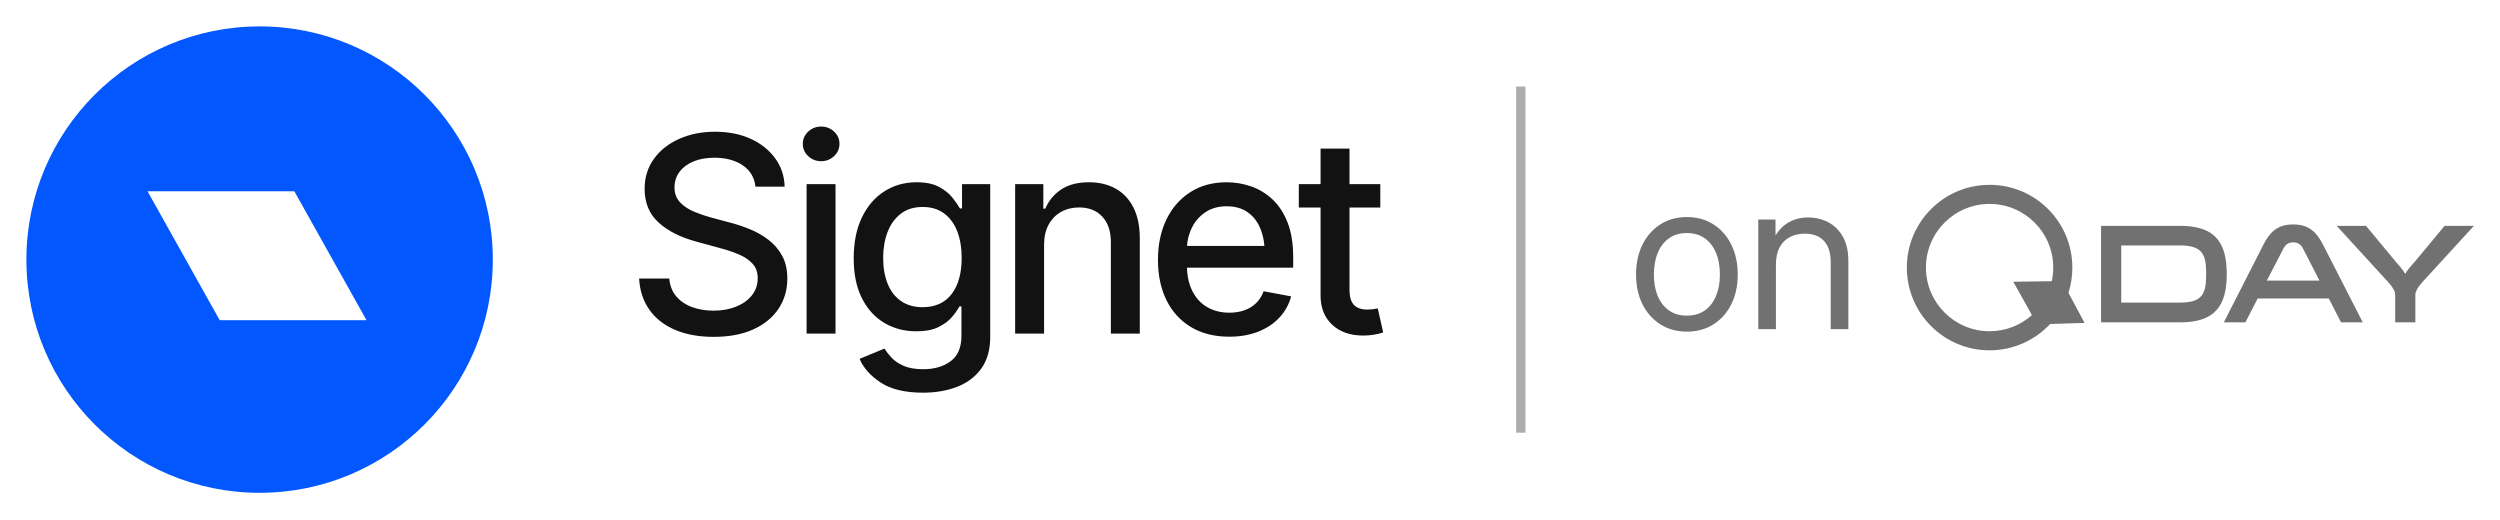
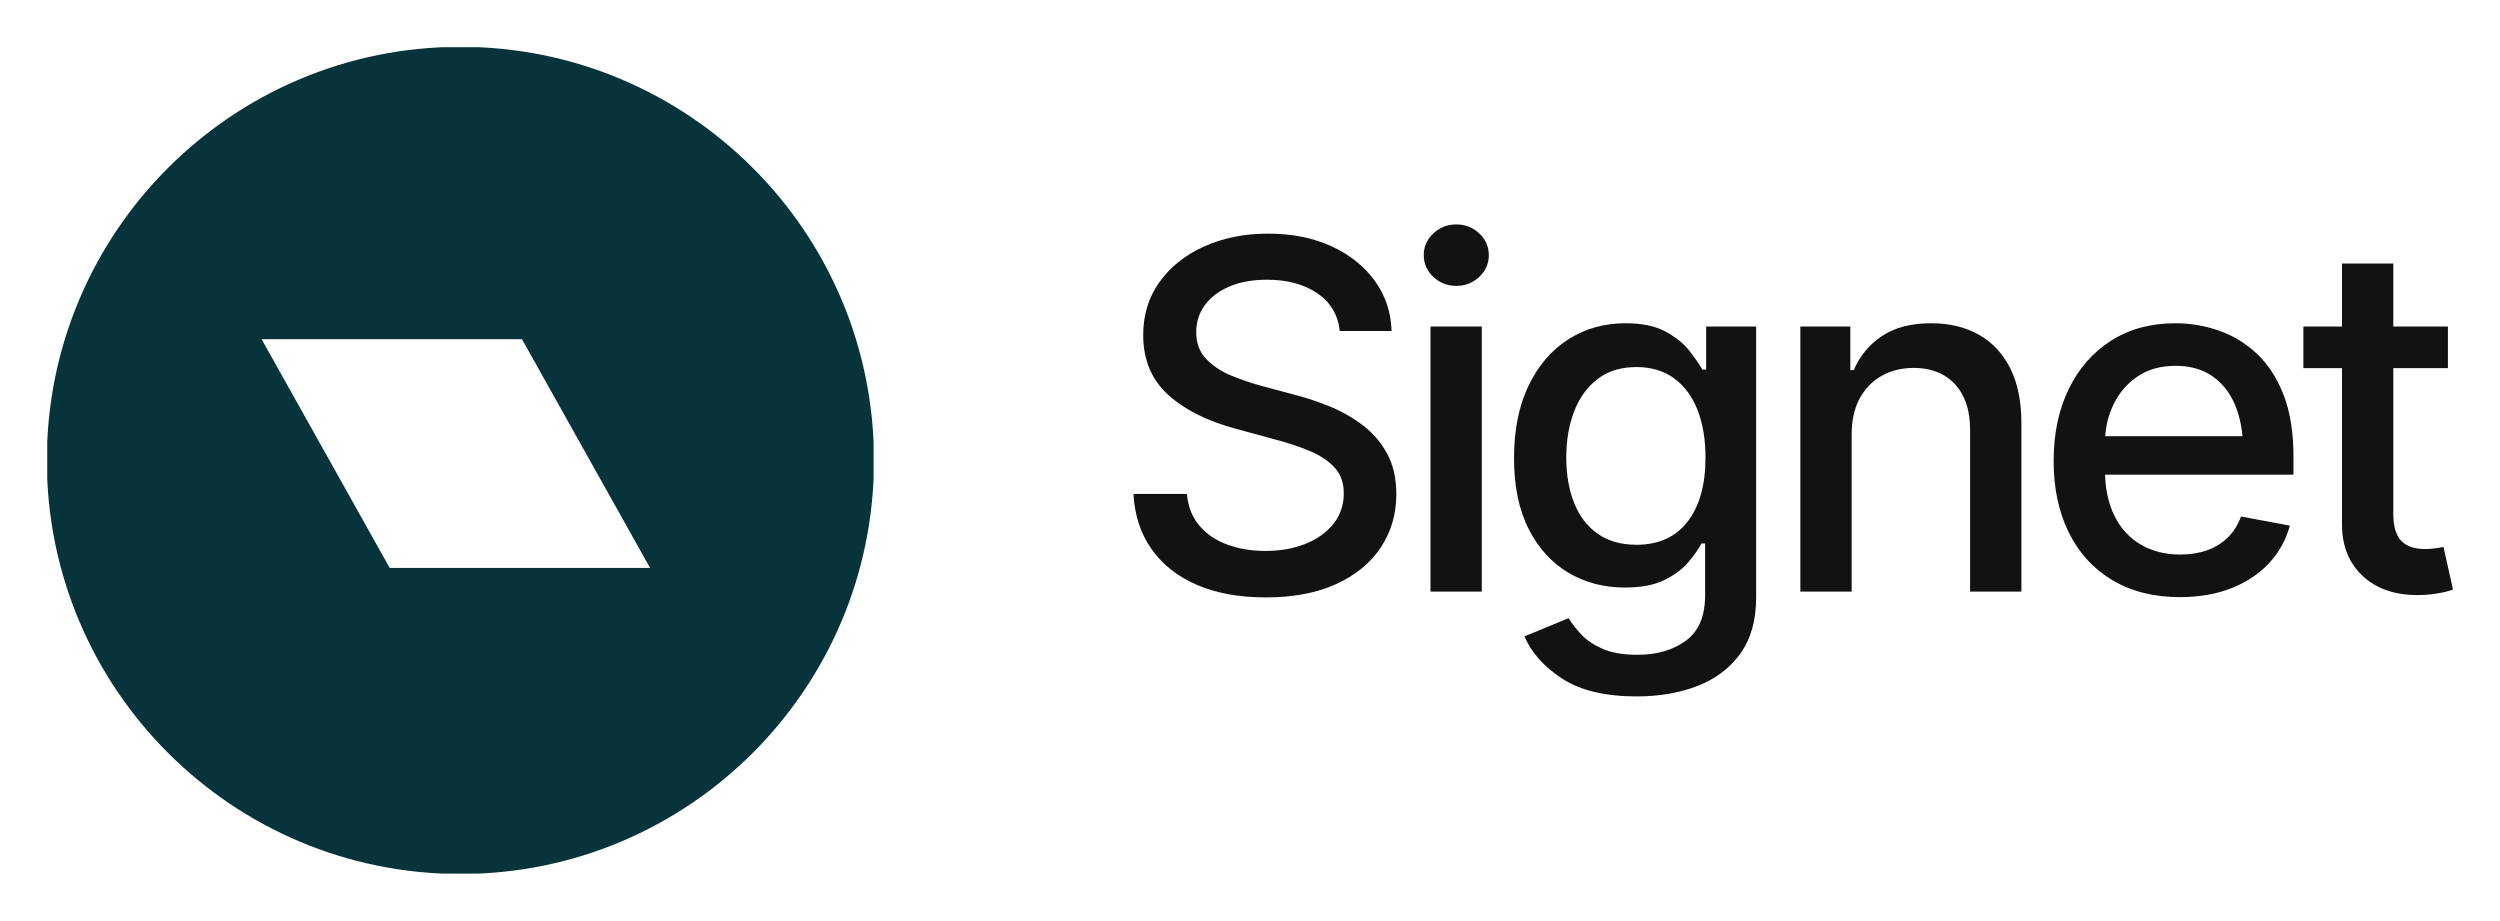
- <svg xmlns="http://www.w3.org/2000/svg" viewBox="-4.00 -4.00 375.57 78.00">
+ <svg xmlns="http://www.w3.org/2000/svg" viewBox="-4 -4 211.77 78">
  <g fill="#121212">
-     <svg x="0.00" y="0.00" width="70.00" height="70.00" viewBox="13.875 13.875 72.250 72.250" overflow="visible">
-       <path fill="#0257ff" fill-rule="nonzero" d="M86.16 50.0C86.16 69.971 69.971 86.16 50.0 86.16C30.029 86.16 13.84 69.971 13.84 50.0C13.84 30.029 30.029 13.84 50.0 13.84C69.971 13.84 86.16 30.029 86.16 50.0ZM32.618 39.4 43.818 59.4H66.582L55.382 39.4Z" />
+     <svg width="70" height="70" viewBox="13.875 13.875 72.25 72.25">
+       <path fill="#06343a" d="M86.16 50c0 19.97-16.19 36.16-36.16 36.16S13.84 69.97 13.84 50 30.03 13.84 50 13.84 86.16 30.03 86.16 50M32.618 39.4l11.2 20h22.764l-11.2-20Z" />
    </svg>
-     <svg x="92.00" y="15.00" width="111.77" height="40.00" viewBox="2.960 -75.650 271.750 97.250" overflow="visible">
-       <g fill="#121212">
-         <path d="M30.215 1.191Q22.07 1.191 16.089 -1.382Q10.107 -3.955 6.728 -8.74Q3.35 -13.525 2.988 -20.117H14.004Q14.356 -16.172 16.587 -13.565Q18.818 -10.957 22.368 -9.668Q25.918 -8.379 30.156 -8.379Q34.814 -8.379 38.467 -9.863Q42.119 -11.348 44.214 -14.009Q46.309 -16.67 46.309 -20.234Q46.309 -23.457 44.458 -25.503Q42.607 -27.549 39.492 -28.887Q36.377 -30.225 32.48 -31.25L23.906 -33.594Q15.146 -35.957 10.073 -40.601Q5 -45.244 5 -52.852Q5 -59.121 8.389 -63.813Q11.777 -68.506 17.612 -71.118Q23.447 -73.73 30.723 -73.73Q38.115 -73.73 43.774 -71.128Q49.434 -68.525 52.71 -63.999Q55.986 -59.473 56.152 -53.672H45.488Q44.932 -58.682 40.845 -61.46Q36.758 -64.238 30.488 -64.238Q26.055 -64.238 22.774 -62.847Q19.492 -61.455 17.705 -59.014Q15.918 -56.572 15.918 -53.437Q15.918 -50.01 18.032 -47.856Q20.147 -45.703 23.218 -44.458Q26.289 -43.213 29.121 -42.441L36.172 -40.547Q39.639 -39.668 43.296 -38.193Q46.953 -36.719 50.103 -34.36Q53.252 -32.002 55.191 -28.506Q57.129 -25.01 57.129 -20.078Q57.129 -13.955 53.96 -9.146Q50.791 -4.336 44.785 -1.572Q38.779 1.191 30.215 1.191ZM64.166 0.0V-54.59H74.733V0.0ZM69.479 -62.969Q66.725 -62.969 64.752 -64.824Q62.779 -66.678 62.779 -69.297Q62.779 -71.924 64.752 -73.774Q66.725 -75.625 69.479 -75.625Q72.232 -75.625 74.205 -73.774Q76.178 -71.924 76.178 -69.302Q76.178 -66.68 74.205 -64.824Q72.232 -62.969 69.479 -62.969ZM106.662 21.582Q96.896 21.582 91.276 17.91Q85.656 14.238 83.518 9.219L92.6 5.469Q93.557 7.031 95.188 8.789Q96.818 10.547 99.602 11.777Q102.385 13.008 106.779 13.008Q112.814 13.008 116.77 10.098Q120.725 7.187 120.725 0.762V-9.922H119.982Q119.074 -8.203 117.282 -6.074Q115.49 -3.945 112.355 -2.393Q109.221 -0.84 104.182 -0.84Q97.746 -0.84 92.59 -3.882Q87.434 -6.924 84.401 -12.861Q81.369 -18.799 81.369 -27.48Q81.369 -36.182 84.353 -42.397Q87.336 -48.613 92.531 -51.943Q97.727 -55.273 104.318 -55.273Q109.387 -55.273 112.521 -53.589Q115.656 -51.904 117.429 -49.658Q119.201 -47.412 120.158 -45.723H120.939V-54.59H131.233V1.23Q131.233 8.232 127.995 12.739Q124.758 17.246 119.191 19.414Q113.625 21.582 106.662 21.582ZM106.564 -9.649Q113.43 -9.649 117.116 -14.419Q120.803 -19.189 120.803 -27.637Q120.803 -33.174 119.186 -37.349Q117.57 -41.523 114.392 -43.887Q111.213 -46.25 106.564 -46.25Q101.77 -46.25 98.557 -43.769Q95.344 -41.289 93.737 -37.075Q92.131 -32.861 92.131 -27.637Q92.131 -22.305 93.757 -18.242Q95.383 -14.18 98.615 -11.914Q101.848 -9.649 106.564 -9.649ZM150.906 -32.383V0.0H140.34V-54.59H150.633V-45.625H151.336Q153.221 -50.029 157.171 -52.651Q161.121 -55.273 167.293 -55.273Q172.869 -55.273 177.044 -52.949Q181.219 -50.625 183.543 -46.045Q185.867 -41.465 185.867 -34.688V0.0H175.301V-33.398Q175.301 -39.326 172.195 -42.7Q169.09 -46.074 163.699 -46.074Q160.018 -46.074 157.122 -44.458Q154.227 -42.842 152.567 -39.8Q150.906 -36.758 150.906 -32.383ZM218.52 1.133Q210.482 1.133 204.628 -2.349Q198.773 -5.83 195.639 -12.148Q192.504 -18.467 192.504 -26.914Q192.504 -35.322 195.604 -41.704Q198.705 -48.086 204.34 -51.68Q209.975 -55.273 217.563 -55.273Q222.201 -55.273 226.562 -53.755Q230.922 -52.236 234.389 -48.97Q237.856 -45.703 239.877 -40.488Q241.899 -35.273 241.899 -27.871V-24.082H198.48V-32.012H236.43L231.508 -29.375Q231.508 -34.414 229.945 -38.267Q228.383 -42.119 225.287 -44.311Q222.191 -46.504 217.602 -46.504Q213.012 -46.504 209.76 -44.292Q206.508 -42.08 204.789 -38.462Q203.07 -34.844 203.07 -30.547V-25.156Q203.07 -19.551 205.019 -15.635Q206.967 -11.719 210.473 -9.678Q213.979 -7.637 218.598 -7.637Q221.615 -7.637 224.091 -8.511Q226.566 -9.385 228.363 -11.143Q230.16 -12.9 231.098 -15.469L241.156 -13.594Q239.955 -9.18 236.874 -5.864Q233.793 -2.549 229.12 -0.708Q224.447 1.133 218.52 1.133ZM273.711 -54.59V-46.035H243.945V-54.59ZM251.895 -67.578H262.461V-16.016Q262.461 -12.275 264.043 -10.523Q265.625 -8.77 269.063 -8.77Q269.902 -8.77 270.864 -8.887Q271.826 -9.004 272.793 -9.199L274.766 -0.41Q273.154 0.127 271.26 0.42Q269.365 0.713 267.471 0.713Q260.361 0.713 256.128 -3.252Q251.895 -7.217 251.895 -13.848Z" />
-       </g>
+     <svg x="92" y="15" width="111.77" height="40" viewBox="2.96 -75.65 271.75 97.25">
+       <path d="M30.215 1.191q-8.145 0-14.126-2.573-5.982-2.573-9.36-7.358-3.38-4.785-3.74-11.377h11.015q.352 3.945 2.583 6.552 2.231 2.608 5.781 3.897t7.788 1.289q4.658 0 8.31-1.484 3.653-1.485 5.748-4.146t2.095-6.225q0-3.223-1.851-5.269t-4.966-3.384-7.012-2.363l-8.574-2.344q-8.76-2.363-13.833-7.007Q5-45.244 5-52.85q0-6.27 3.389-10.962t9.223-7.305 13.11-2.612q7.393 0 13.052 2.602 5.66 2.603 8.936 7.129t3.442 10.327H45.488q-.556-5.01-4.643-7.788t-10.357-2.778q-4.433 0-7.714 1.391t-5.069 3.833-1.787 5.577q0 3.427 2.114 5.58 2.115 2.154 5.186 3.399t5.903 2.017l7.05 1.894q3.468.879 7.125 2.354 3.657 1.474 6.807 3.833t5.088 5.854 1.938 8.428q0 6.123-3.169 10.932t-9.175 7.574-14.57 2.763M64.166 0v-54.59h10.567V0Zm5.313-62.969q-2.754 0-4.727-1.855t-1.973-4.473q0-2.627 1.973-4.477t4.727-1.851 4.726 1.85 1.973 4.473-1.973 4.478-4.726 1.855m37.183 84.551q-9.766 0-15.386-3.672t-7.758-8.69L92.6 5.47q.957 1.562 2.588 3.32 1.63 1.758 4.414 2.988t7.177 1.23q6.035 0 9.99-2.91t3.956-9.335V-9.922h-.743q-.908 1.719-2.7 3.848t-4.927 3.681-8.173 1.553q-6.436 0-11.592-3.042t-8.189-8.98T81.37-27.48q0-8.702 2.984-14.917 2.983-6.216 8.178-9.546t11.787-3.33q5.069 0 8.203 1.684 3.135 1.685 4.908 3.93 1.772 2.247 2.73 3.936h.78v-8.867h10.294V1.23q0 7.002-3.238 11.51-3.237 4.506-8.804 6.674-5.566 2.168-12.529 2.168m-.098-31.23q6.866 0 10.552-4.771 3.687-4.77 3.687-13.218 0-5.537-1.617-9.712t-4.794-6.538q-3.18-2.363-7.828-2.363-4.794 0-8.007 2.48t-4.82 6.695-1.606 9.438q0 5.332 1.626 9.395t4.858 6.328 7.95 2.265m44.342-22.735V0H140.34v-54.59h10.293v8.965h.703q1.885-4.404 5.835-7.026t10.122-2.622q5.576 0 9.751 2.324t6.5 6.904q2.323 4.58 2.323 11.357V0h-10.566v-33.398q0-5.928-3.106-9.302t-8.496-3.374q-3.681 0-6.577 1.616t-4.555 4.658-1.66 7.417M218.52 1.133q-8.038 0-13.892-3.482-5.855-3.481-8.99-9.8-3.134-6.318-3.134-14.765 0-8.408 3.1-14.79t8.736-9.976 13.223-3.593q4.638 0 8.999 1.518 4.36 1.519 7.827 4.785t5.488 8.482 2.022 12.617v3.789H198.48v-7.93h37.95l-4.922 2.637q0-5.04-1.563-8.892t-4.658-6.044-7.685-2.193-7.842 2.212-4.97 5.83q-1.72 3.618-1.72 7.915v5.39q0 5.606 1.949 9.522 1.948 3.916 5.454 5.957t8.125 2.041q3.017 0 5.493-.874 2.475-.874 4.272-2.632 1.797-1.757 2.735-4.326l10.058 1.875q-1.2 4.414-4.282 7.73-3.081 3.315-7.754 5.156t-10.6 1.84m55.19-55.722v8.555h-29.766v-8.555Zm-21.816-12.988h10.566v51.562q0 3.74 1.582 5.493t5.02 1.753q.84 0 1.801-.117.962-.117 1.929-.312l1.973 8.789q-1.612.537-3.506.83-1.895.293-3.79.293-7.109 0-11.342-3.965t-4.233-10.596Z" />
    </svg>
-     <rect x="223.77" y="9.00" width="1.40" height="52.00" opacity=".35" />
-     <g opacity=".6">
-       <svg x="241.77" y="28.60" width="31.89" height="17.20" viewBox="3.490 -52.760 99.875 53.875" overflow="visible">
-         <g fill="#121212">
-           <path d="M27.441 1.172Q20.312 1.172 14.917 -2.271Q9.521 -5.713 6.519 -11.768Q3.516 -17.822 3.516 -25.684Q3.516 -33.594 6.519 -39.697Q9.521 -45.801 14.917 -49.268Q20.312 -52.734 27.441 -52.734Q34.619 -52.734 39.99 -49.268Q45.361 -45.801 48.364 -39.697Q51.367 -33.594 51.367 -25.684Q51.367 -17.822 48.364 -11.768Q45.361 -5.713 39.99 -2.271Q34.619 1.172 27.441 1.172ZM27.441 -6.348Q32.324 -6.348 35.791 -8.74Q39.258 -11.133 41.113 -15.503Q42.969 -19.873 42.969 -25.684Q42.969 -31.592 41.113 -35.962Q39.258 -40.332 35.791 -42.773Q32.324 -45.215 27.441 -45.215Q22.607 -45.215 19.116 -42.798Q15.625 -40.381 13.77 -35.986Q11.914 -31.592 11.914 -25.684Q11.914 -19.824 13.77 -15.479Q15.625 -11.133 19.092 -8.74Q22.559 -6.348 27.441 -6.348ZM69.336 -30.176V0.0H61.035V-51.562H69.141V-39.062H66.797Q69.336 -46.045 73.853 -49.292Q78.369 -52.539 84.473 -52.539Q89.697 -52.539 93.994 -50.269Q98.291 -47.998 100.854 -43.457Q103.418 -38.916 103.418 -32.031V0.0H95.117V-31.445Q95.117 -38.135 91.919 -41.528Q88.721 -44.922 82.91 -44.922Q79.15 -44.922 76.074 -43.408Q72.998 -41.895 71.167 -38.647Q69.336 -35.4 69.336 -30.176Z" />
-         </g>
-       </svg>
-       <svg x="282.46" y="23.80" width="85.11" height="24.80" viewBox="0.000 0.625 72.500 21.125" overflow="visible">
-         <g fill="#121212">
-           <path d="M21.18 11.185C21.18 12.309 21.005 13.393 20.681 14.409L22.744 18.265L18.336 18.407C16.403 20.479 13.648 21.775 10.591 21.775C4.742 21.775 0.001 17.034 0.001 11.185C0.001 5.337 4.742 0.596 10.591 0.596C16.439 0.596 21.18 5.337 21.18 11.185ZM18.736 11.185C18.736 6.687 15.089 3.04 10.591 3.04C6.092 3.04 2.445 6.687 2.445 11.185C2.445 15.684 6.092 19.331 10.591 19.331C12.671 19.331 14.569 18.552 16.008 17.269L13.621 12.997L18.549 12.929C18.672 12.367 18.736 11.784 18.736 11.185Z" />
-           <path d="M55.004 5.845H58.759L62.55 10.412C62.929 10.882 63.416 11.351 63.777 11.983C64.138 11.351 64.625 10.882 65.023 10.412L68.814 5.845H72.568L66.467 12.507C66.07 12.94 65.077 13.915 65.077 14.655V18.193H62.495V14.655C62.495 13.896 61.484 12.922 61.105 12.507L55.004 5.845Z" />
-           <path d="M53.273 8.282L58.345 18.193H55.565L53.995 15.142H44.897L43.326 18.193H40.564L45.619 8.282C46.395 6.748 47.334 5.665 49.446 5.665C51.558 5.665 52.479 6.748 53.273 8.282ZM52.803 12.849L50.727 8.806C50.457 8.282 50.114 7.957 49.446 7.957C48.778 7.957 48.435 8.282 48.164 8.806L46.07 12.849H52.803Z" />
-           <path d="M24.856 18.193V5.845H35.002C39.424 5.845 40.941 7.957 40.941 12.019C40.941 16.081 39.424 18.193 35.002 18.193H24.856ZM38.305 12.019C38.305 9.654 37.944 8.355 35.002 8.355H27.438V15.666H35.002C37.944 15.666 38.305 14.384 38.305 12.019Z" />
-         </g>
-       </svg>
-     </g>
  </g>
</svg>
